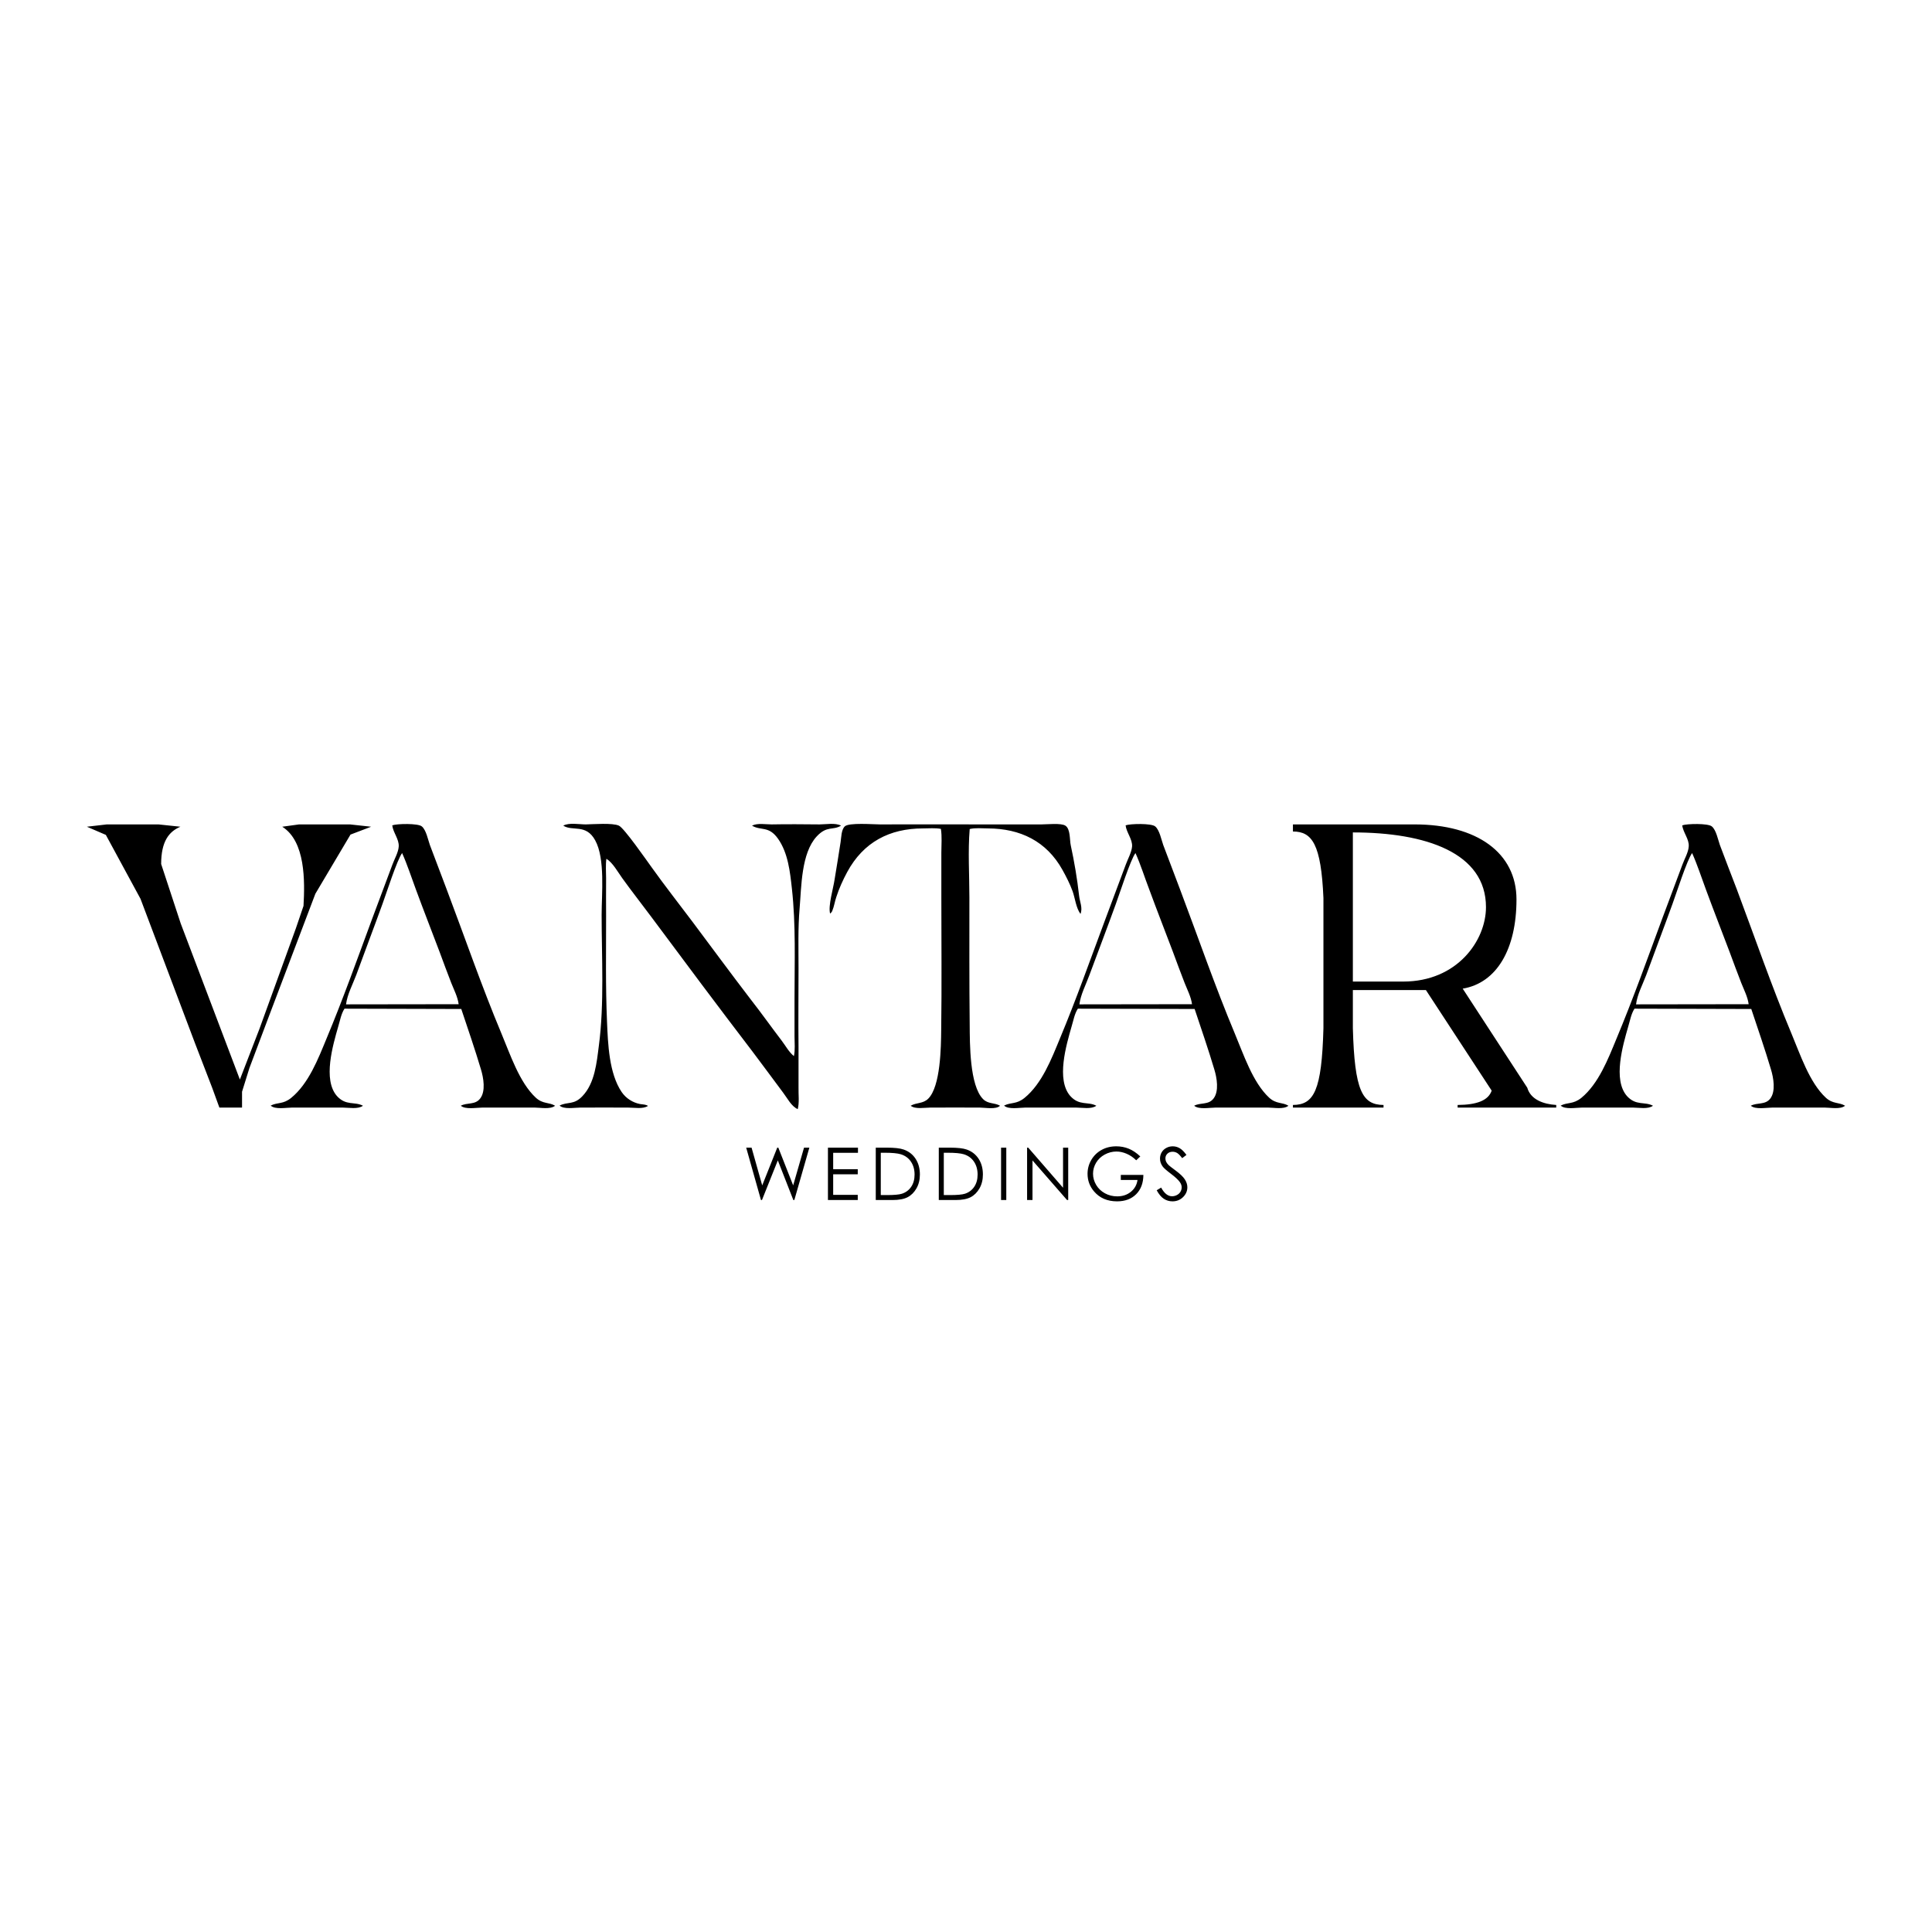
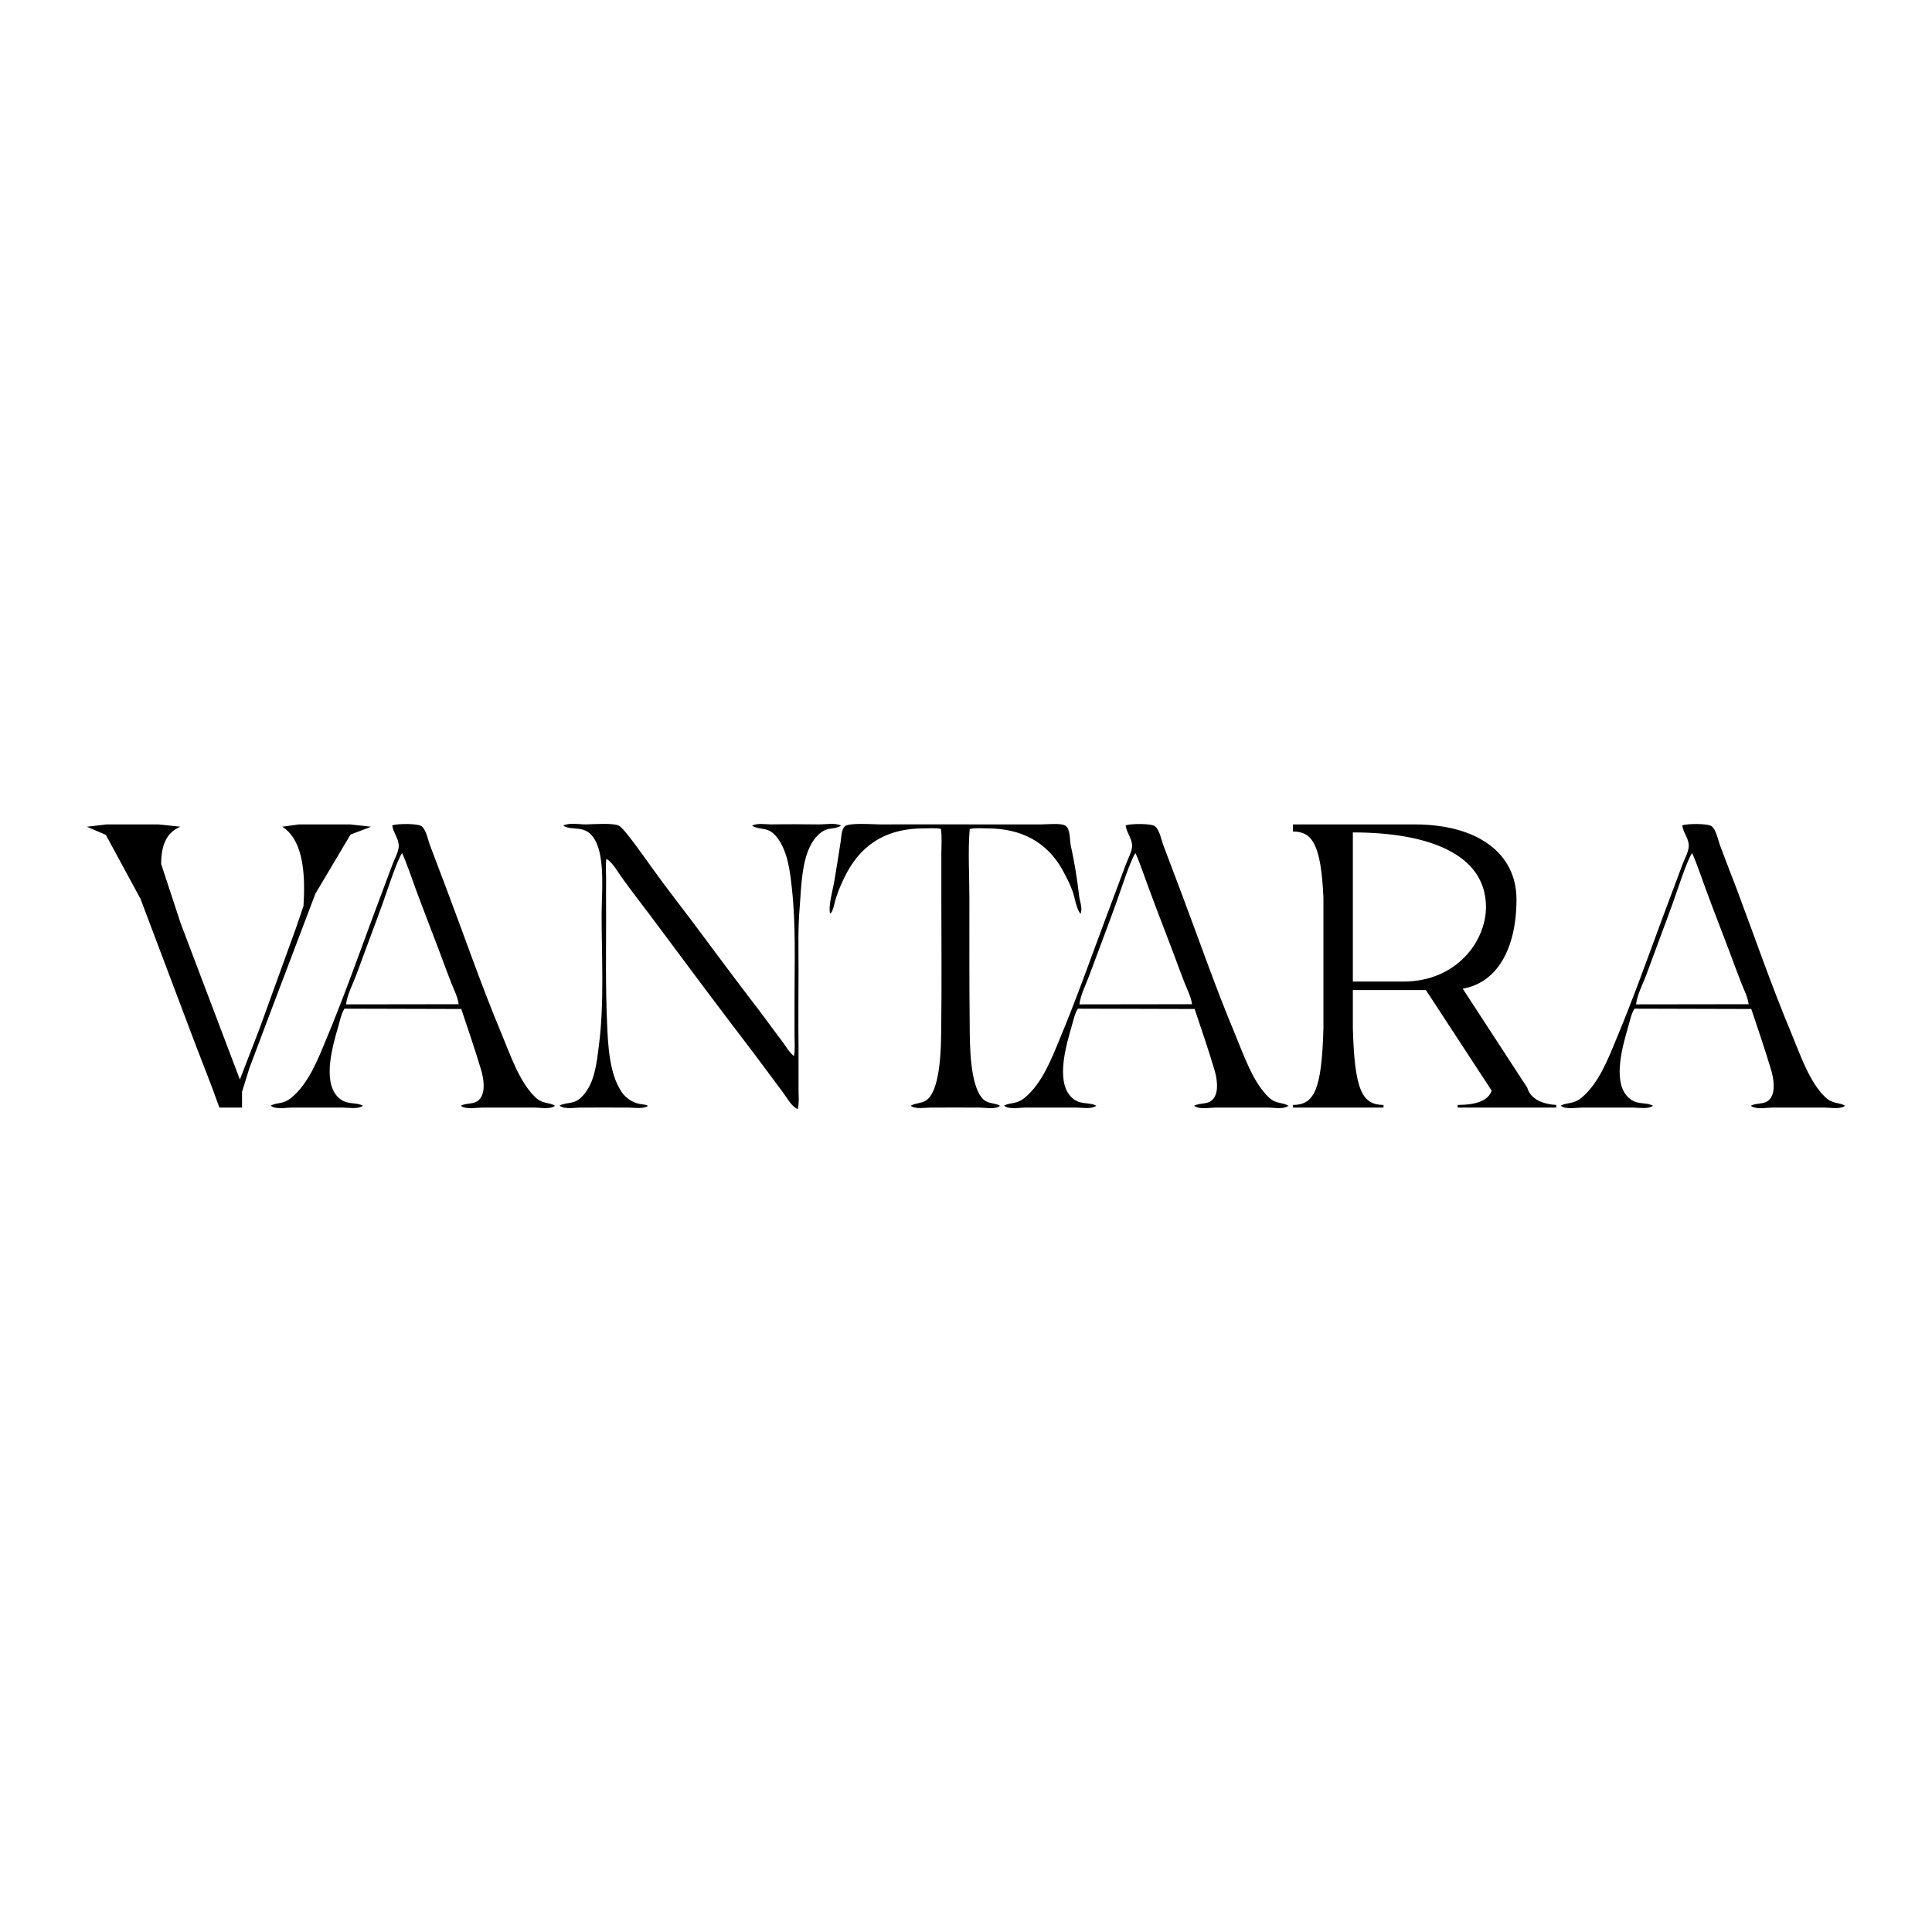
- <svg xmlns="http://www.w3.org/2000/svg" viewBox="0 0 1254 1254" width="1254" height="1254" role="img" aria-label="VANTARA WEDDINGS">
+ <svg xmlns="http://www.w3.org/2000/svg" viewBox="0 0 1254 1254" width="1254" height="1254" role="img" aria-label="VANTARA">
  <rect width="1254" height="1254" fill="#ffffff" />
  <path fill="#000000" fill-rule="evenodd" d="M56.4 536.6L69.3 535.1L102.9 535.1L117.1 536.6C109.7 539.7 104.6 546.1 104.6 560.8L117.3 599.4L155.7 700.7L168.4 667.8L192.1 602.4L197 588C197.9 571.9 198.3 546.1 183.2 536.6L194.1 535.1L227.2 535.1L240.9 536.6L227.5 541.7L204.7 580.1L175.2 657.9L161.9 693.2L157.1 708.6L157.1 718.9L142.4 718.9L137.7 706L126.6 677.2L91.2 583.4L68.7 541.9ZM299.1 717.7C303.2 715.5 308.3 717.3 311.6 713.1C315.4 708.3 313.8 699.5 312.2 694.2C308.2 680.8 303.8 668.1 299.4 654.9C274.1 654.8 248.8 654.8 223.6 654.7C221.4 658.1 220.7 662.5 219.5 666.4C216.1 678.3 209.4 700.8 218.7 711.4C224.6 717.9 230.1 714.8 235.6 717.7C232.4 720.1 226.4 718.9 222.6 718.9C211.6 718.9 200.5 718.9 189.4 718.9C185.8 718.9 178.5 720.3 175.7 717.6C180.3 715.3 183.7 716.9 189 712.6C200.3 703.4 206.5 687.3 211.9 674.2C222.6 648.6 231.9 622.5 241.5 596.5C245.9 584.8 250.3 573 254.7 561.2C256 557.6 258.6 553.2 258.8 549.4C259.1 544.7 255.1 540.3 254.6 535.7C257.6 534.6 271.4 534.3 273.8 536.4C276.6 538.7 277.8 545 279 548.4C282.6 558 286.3 567.6 289.9 577.2C301.7 608.4 312.6 640.1 325.5 670.9C331.1 684.2 337.1 702.6 347.8 712.5C352.4 716.7 356.3 715.3 360.3 717.7C357.2 720.2 350.9 718.9 347.2 718.9C335.8 718.9 324.4 718.9 313 718.9C309.2 718.9 302.1 720.3 299.1 717.7ZM297.7 651.8C297.1 647.1 294.6 642.3 292.9 638C290.3 631.3 287.8 624.6 285.3 617.8C280.2 604.3 274.9 590.8 269.9 577.2C267 569.4 264.4 561.3 261 553.7C257.7 558.1 250.7 580.1 248.3 586.6C242.7 602.1 236.8 617.5 231.2 632.9C228.9 639 225.4 645.5 224.6 651.9C249 651.9 273.3 651.8 297.7 651.8ZM517.8 719.9C513.6 718.1 511 712.7 508.3 709.2C501.6 700.3 495.1 691.3 488.4 682.5C466.3 653.6 444.5 624.4 422.8 595.2C416.5 586.7 410 578.5 403.9 570C401 566 397.8 560 393.6 557.4C393 561.5 393.4 565.9 393.4 570C393.3 578.2 393.4 586.3 393.4 594.5C393.4 617.4 393 640.4 394 663.3C394.6 677.5 395.3 696.7 403.5 708.8C406.3 712.9 410.7 715.7 415.5 716.6C417.3 716.9 419 716.8 420.6 717.8C417.4 720 411.6 718.9 407.8 718.9C397.4 718.9 387 718.8 376.6 718.9C372.9 718.9 366 720.2 363.2 717.6C368.5 714.9 372.5 717.4 378.1 711.4C386.1 703 387.3 689.7 388.7 678.7C392.3 651.6 390.5 621.3 390.5 593.8C390.5 580.2 392.9 557.3 386.3 545.4C380.3 534.5 371.7 539.8 365.6 535.9C369.3 533.8 376 535.1 380.2 535.1C385.2 535 397.6 534 401.7 535.9C405.1 537.4 419.8 558.6 423 563C431.5 574.9 440.6 586.5 449.4 598.2C462 615 474.4 631.9 487.2 648.6C494.1 657.4 500.6 666.6 507.4 675.5C509.9 678.8 512.1 682.9 515.3 685.5C516.2 681.4 515.7 676.9 515.7 672.8C515.7 664.5 515.7 656.2 515.7 647.9C515.7 624.3 516.6 600.3 514 576.8C512.8 565.9 511.5 553.6 505 544.4C498.9 535.8 494 539.4 488.1 535.9C491.7 534.1 496.9 535.1 500.8 535.1C511.2 534.9 521.6 535 532 535.1C536.2 535.1 542.1 533.9 545.9 535.9C540.5 539.2 536.8 535.7 530.1 542.9C520 553.8 520.2 575.6 519 589.6C517.9 602.5 518.3 615.5 518.3 628.5C518.3 645.6 518.1 662.6 518.3 679.6C518.3 688.5 518.3 697.3 518.3 706.1C518.2 710.5 518.9 715.5 517.8 719.9ZM591.1 717.7C594.9 715.5 599.1 716.5 602.5 713.1C610.5 705.1 610.8 679.6 610.9 668.4C611.3 639.9 611 611.4 611 582.9C611 573 611 563.2 611 553.3C611 548.3 611.5 543 610.7 538C607 537.3 602.9 537.7 599.1 537.7C577.4 537.7 560.4 546.6 549.9 566C547.1 571.2 544.6 576.7 542.8 582.3C541.8 585.2 541.4 588.4 540.2 591.2C539.9 592 539.4 592.5 538.8 593C537.4 588 540.9 576.5 541.7 570.9C543 562.8 544.4 554.7 545.6 546.6C546.1 543.5 546 538.7 548.3 536.4C550.9 533.8 566.8 535.1 571.1 535.1C592.9 535 614.7 535.1 636.5 535.1C649.7 535.1 662.9 535.1 676 535.1C679.6 535.1 688.7 534.1 691.5 535.9C694.9 538.1 694.2 545.2 695 548.7C697.3 559.3 699.2 570.5 700.4 581.3C700.8 585.2 702.9 589.4 701.3 593.2C698.4 589.3 697.8 583 696.2 578.5C694.4 573.6 692.1 569.1 689.6 564.6C679.2 545.9 662.1 537.8 641.4 537.7C637.5 537.7 633.2 537.2 629.4 538.1C628.2 552.7 629.2 567.8 629.2 582.4C629.2 610 629.1 637.6 629.4 665.2C629.5 677.3 629.3 704.6 638.1 713.4C641.4 716.7 645.5 715.6 649.1 717.7C646.5 720.3 639.5 718.9 636 718.9C625.3 718.9 614.5 718.8 603.8 718.9C600.2 718.9 594 720.1 591.1 717.7ZM775.1 717.7C779.2 715.5 784.3 717.3 787.6 713.1C791.4 708.3 789.8 699.5 788.2 694.2C784.2 680.8 779.8 668.1 775.4 654.9C750.1 654.8 724.8 654.8 699.6 654.7C697.4 658.1 696.7 662.5 695.5 666.4C692.1 678.3 685.4 700.8 694.7 711.4C700.6 717.9 706.1 714.8 711.6 717.7C708.4 720.1 702.4 718.9 698.6 718.9C687.6 718.9 676.5 718.9 665.4 718.9C661.8 718.9 654.5 720.3 651.7 717.6C656.3 715.3 659.7 716.9 665 712.6C676.3 703.4 682.5 687.3 687.9 674.2C698.6 648.6 707.8 622.5 717.5 596.5C721.9 584.8 726.3 573 730.7 561.2C732 557.6 734.5 553.2 734.8 549.4C735.1 544.7 731.1 540.3 730.6 535.7C733.6 534.6 747.4 534.3 749.8 536.4C752.6 538.7 753.8 545 755 548.4C758.6 558 762.3 567.6 765.9 577.2C777.7 608.4 788.6 640.1 801.5 670.9C807.1 684.2 813.1 702.6 823.8 712.5C828.4 716.7 832.3 715.3 836.3 717.7C833.2 720.2 826.9 718.9 823.2 718.9C811.8 718.9 800.4 718.9 788.9 718.9C785.2 718.9 778.1 720.3 775.1 717.7ZM773.7 651.8C773.1 647.1 770.6 642.3 768.9 638C766.3 631.3 763.8 624.6 761.3 617.8C756.2 604.3 750.9 590.8 745.9 577.2C742.9 569.4 740.4 561.3 737 553.7C733.7 558.1 726.7 580.1 724.3 586.6C718.7 602.1 712.8 617.5 707.1 632.9C704.9 639 701.4 645.5 700.6 651.9C725 651.9 749.3 651.8 773.7 651.8ZM839.2 718.9L898 718.9L898 717.2C884.2 717.1 879.2 707.9 878.1 667.4L878.1 642.6L925.5 642.6L968.2 707.9C966 714.3 958.6 717.1 946.1 717.2L946.1 718.9L1010.1 718.9L1010.1 717.2C1001.8 716.7 993.5 713.7 991.3 706L949.4 641.7C971.5 638 984.3 616 984.3 583.8C984.3 553.5 958.6 535.1 918.2 535.1L839.2 535.1L839.2 539.7C851.7 539.7 857.5 548 859 582.9L859 667.4C857.9 707.9 852.9 717.1 839.2 717.2ZM878.1 637.1L878.1 540.3C925.5 540.3 964.5 553.5 964.5 588.8C964.5 610.5 945.8 637.1 910.8 637.1ZM1136.4 717.7C1140.5 715.5 1145.7 717.3 1149 713.1C1152.7 708.3 1151.1 699.5 1149.5 694.2C1145.5 680.8 1141.1 668.1 1136.7 654.9C1111.4 654.8 1086.1 654.8 1060.9 654.7C1058.7 658.1 1058 662.5 1056.8 666.4C1053.4 678.3 1046.7 700.8 1056 711.4C1061.9 717.9 1067.4 714.8 1072.9 717.7C1069.7 720.1 1063.8 718.9 1060 718.9C1048.9 718.9 1037.8 718.9 1026.7 718.9C1023.1 718.9 1015.8 720.3 1013 717.6C1017.6 715.3 1021 716.9 1026.4 712.6C1037.6 703.4 1043.8 687.3 1049.2 674.2C1059.9 648.6 1069.2 622.5 1078.8 596.5C1083.2 584.8 1087.6 573 1092 561.2C1093.3 557.6 1095.9 553.2 1096.1 549.4C1096.5 544.7 1092.4 540.3 1091.9 535.7C1094.9 534.6 1108.7 534.3 1111.1 536.4C1113.9 538.7 1115.1 545 1116.3 548.4C1119.9 558 1123.6 567.6 1127.3 577.2C1139 608.4 1149.9 640.1 1162.8 670.9C1168.4 684.2 1174.4 702.6 1185.1 712.5C1189.7 716.7 1193.6 715.3 1197.6 717.7C1194.5 720.2 1188.2 718.9 1184.5 718.9C1173.1 718.9 1161.7 718.9 1150.3 718.9C1146.5 718.9 1139.4 720.3 1136.4 717.7ZM1135 651.8C1134.4 647.1 1131.9 642.3 1130.2 638C1127.6 631.3 1125.1 624.6 1122.6 617.8C1117.5 604.3 1112.2 590.8 1107.2 577.2C1104.3 569.4 1101.7 561.3 1098.3 553.7C1095 558.1 1088 580.1 1085.6 586.6C1080 602.1 1074.1 617.5 1068.5 632.9C1066.2 639 1062.7 645.5 1061.9 651.9C1086.3 651.9 1110.7 651.8 1135 651.8Z" />
-   <g id="vantara-weddings-tagline" fill="#000000">
-     <path d="M484.33 744.9H487.82L494.73 769.4L504.49 744.9H505.18L514.82 769.4L521.87 744.9H525.33L515.58 778.9H514.93L504.86 753.17L494.57 778.9H493.92ZM537.39 744.9H556.88V748.25H540.79V758.88H556.74V762.21H540.79V775.55H556.74V778.9H537.39ZM568.43 778.9V744.9H575.48Q583.11 744.9 586.55 746.13Q591.5 747.86 594.28 752.13Q597.07 756.41 597.07 762.33Q597.07 767.44 594.86 771.32Q592.65 775.2 589.13 777.05Q585.6 778.9 579.25 778.9ZM571.69 775.69H575.62Q582.67 775.69 585.4 774.81Q589.23 773.56 591.43 770.31Q593.62 767.07 593.62 762.37Q593.62 757.45 591.24 753.96Q588.86 750.47 584.61 749.18Q581.42 748.21 574.09 748.21H571.69ZM609.34 778.9V744.9H616.39Q624.01 744.9 627.46 746.13Q632.4 747.86 635.19 752.13Q637.97 756.41 637.97 762.33Q637.97 767.44 635.77 771.32Q633.56 775.2 630.03 777.05Q626.51 778.9 620.15 778.9ZM612.59 775.69H616.52Q623.57 775.69 626.3 774.81Q630.14 773.56 632.33 770.31Q634.53 767.07 634.53 762.37Q634.53 757.45 632.15 753.96Q629.77 750.47 625.52 749.18Q622.33 748.21 615 748.21H612.59ZM649.76 744.9H653.15V778.9H649.76ZM666.65 778.9V744.9H667.39L689.99 770.93V744.9H693.34V778.9H692.58L670.16 753.2V778.9ZM740.12 750.61 737.48 753.11Q734.64 750.31 731.25 748.86Q727.87 747.42 724.66 747.42Q720.66 747.42 717.04 749.38Q713.42 751.35 711.43 754.71Q709.45 758.07 709.45 761.82Q709.45 765.66 711.5 769.11Q713.56 772.57 717.19 774.54Q720.82 776.52 725.14 776.52Q730.39 776.52 734.02 773.56Q737.65 770.6 738.32 765.89H727.48V762.6H742.13Q742.08 770.49 737.45 775.12Q732.81 779.76 725.05 779.76Q715.62 779.76 710.12 773.33Q705.89 768.38 705.89 761.89Q705.89 757.06 708.31 752.9Q710.74 748.74 714.97 746.39Q719.2 744.04 724.54 744.04Q728.86 744.04 732.68 745.6Q736.49 747.17 740.12 750.61ZM750.77 772.57 753.66 770.83Q756.71 776.45 760.71 776.45Q762.42 776.45 763.92 775.65Q765.42 774.86 766.21 773.51Q766.99 772.17 766.99 770.67Q766.99 768.96 765.84 767.32Q764.24 765.05 760.01 761.87Q755.76 758.65 754.72 757.22Q752.92 754.82 752.92 752.02Q752.92 749.8 753.98 747.97Q755.04 746.15 756.97 745.1Q758.9 744.04 761.17 744.04Q763.57 744.04 765.66 745.24Q767.76 746.43 770.09 749.62L767.32 751.72Q765.4 749.18 764.05 748.37Q762.69 747.56 761.1 747.56Q759.04 747.56 757.74 748.81Q756.43 750.05 756.43 751.88Q756.43 752.99 756.89 754.03Q757.36 755.07 758.58 756.29Q759.25 756.94 762.97 759.69Q767.39 762.95 769.03 765.49Q770.67 768.04 770.67 770.6Q770.67 774.3 767.86 777.03Q765.05 779.76 761.03 779.76Q757.93 779.76 755.41 778.1Q752.89 776.45 750.77 772.57Z" />
-   </g>
</svg>
